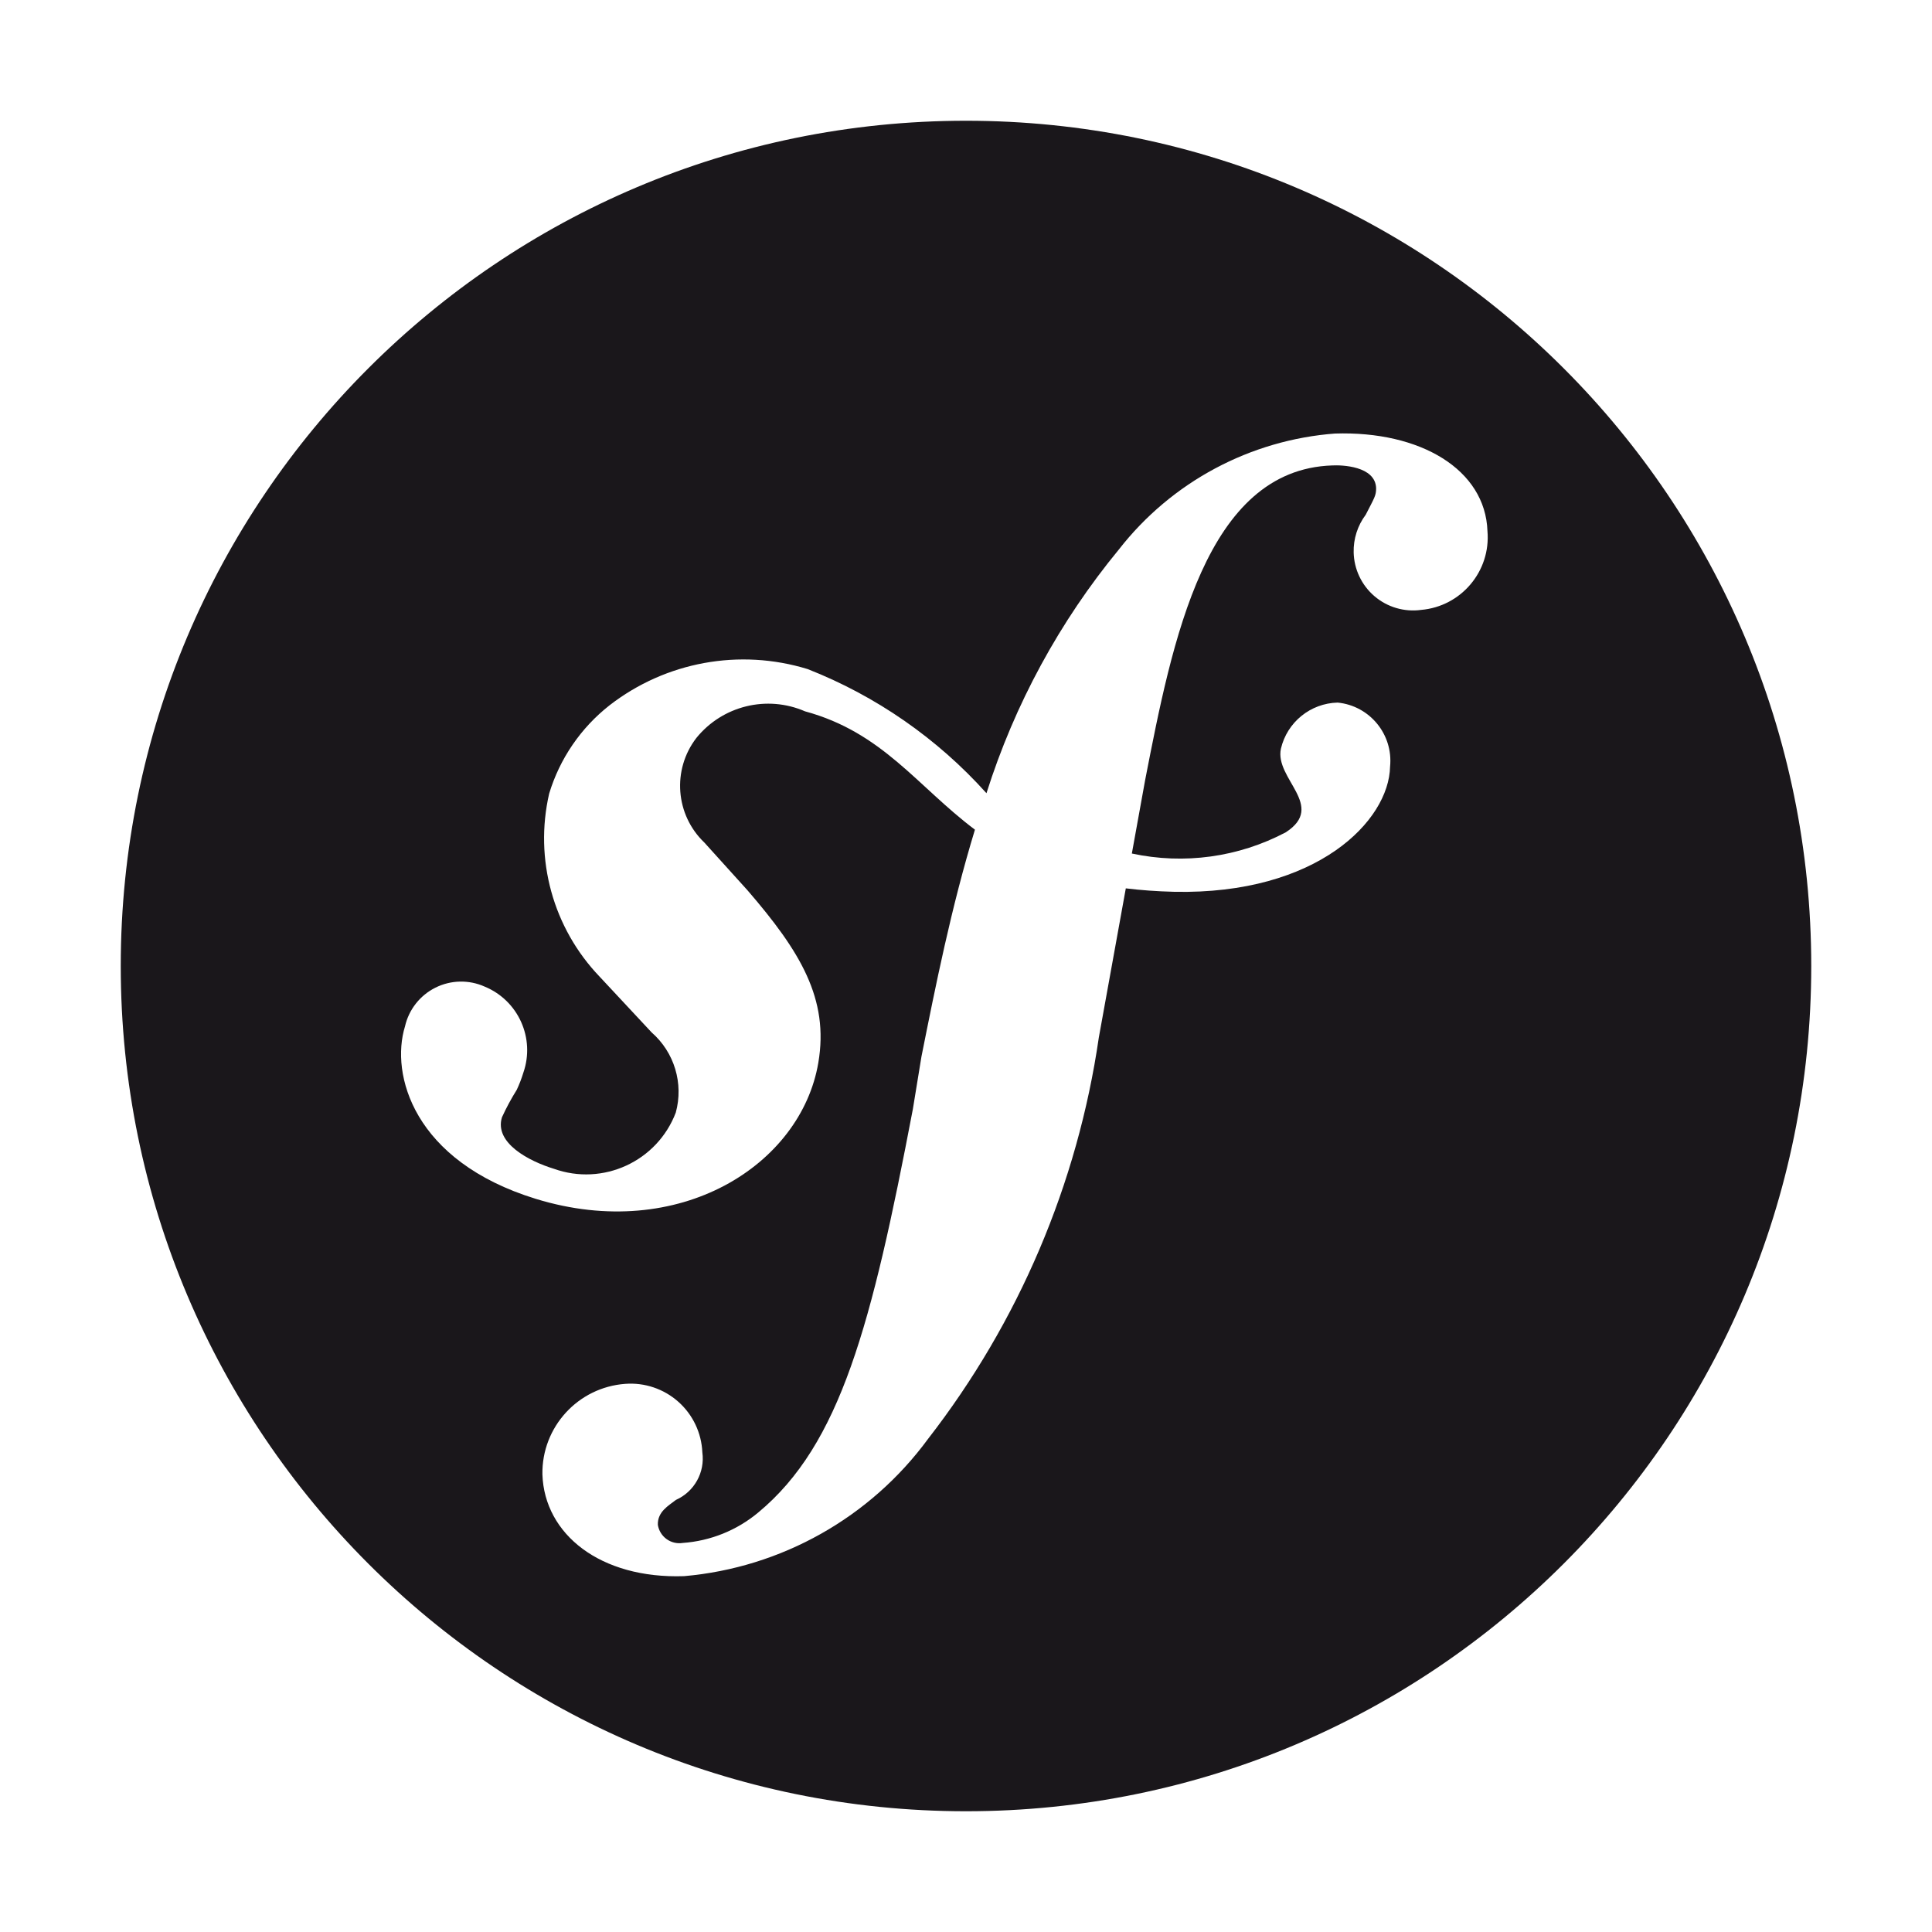
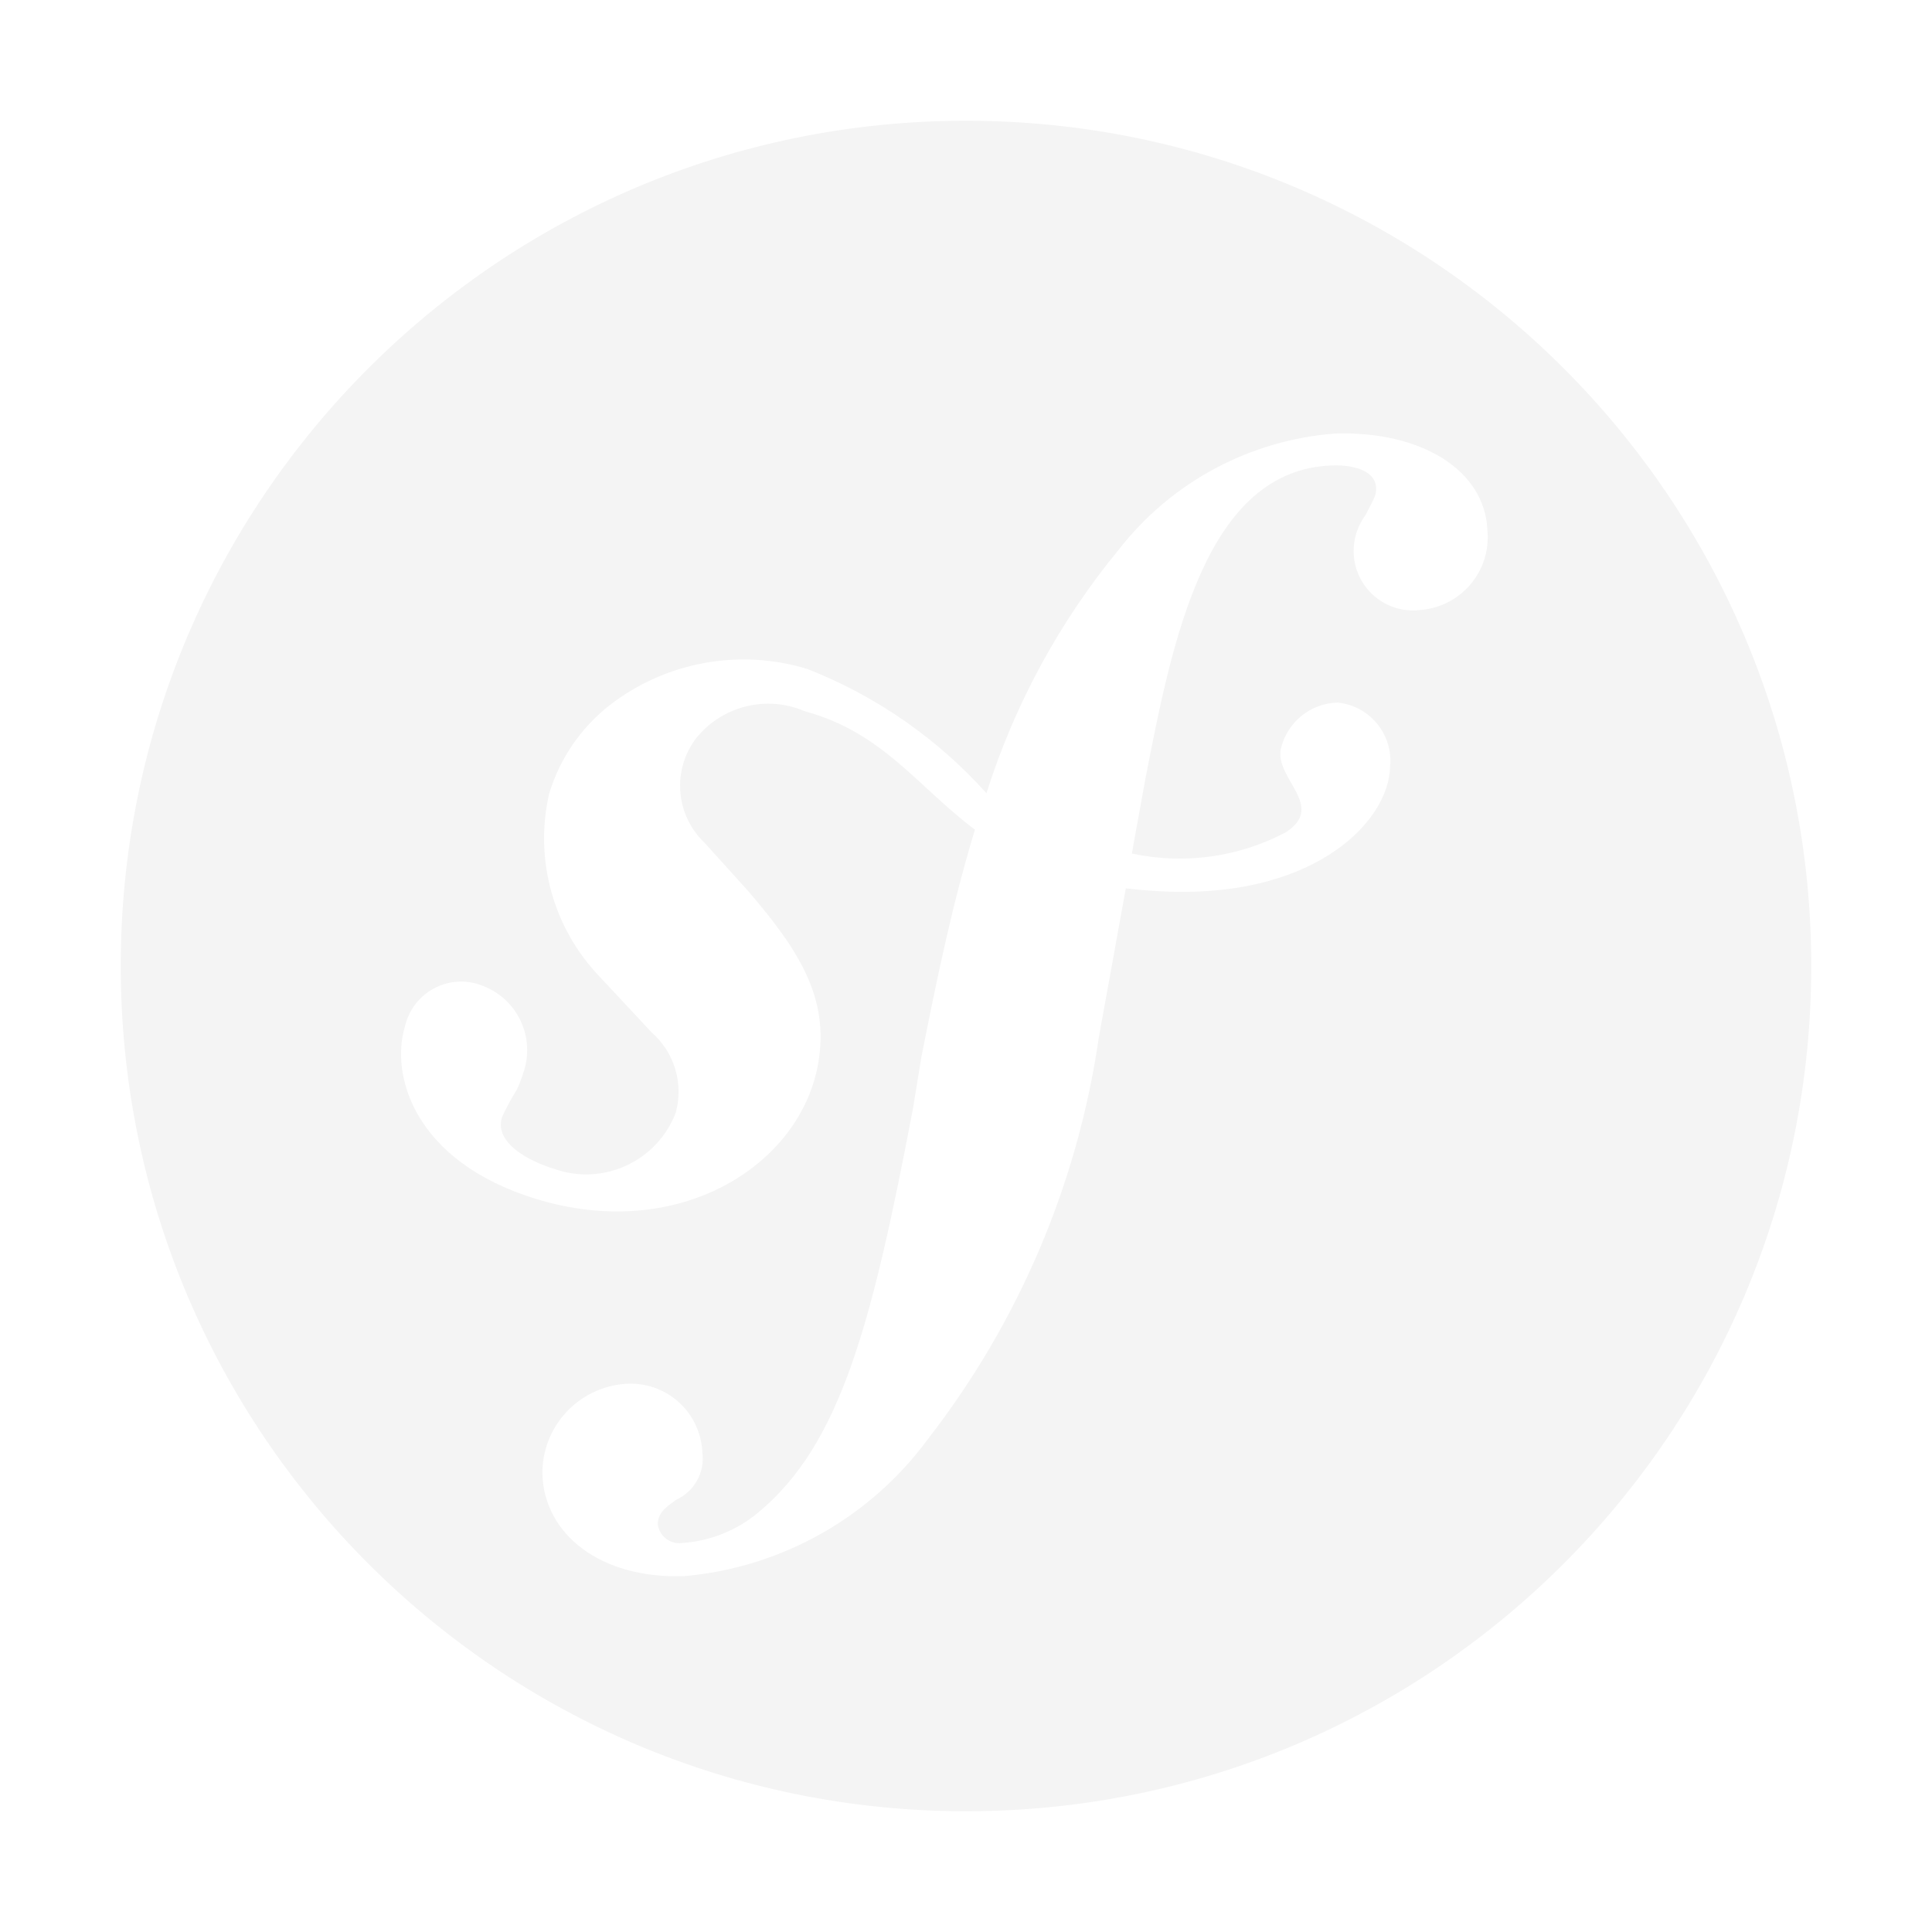
<svg xmlns="http://www.w3.org/2000/svg" width="32" height="32" viewBox="0 0 32 32">
-   <path fill="#1a171b" d="M16 2A14 14 0 1 1 2 16A14 14 0 0 1 16 2Zm6.121 5.18a5.022 5.022 0 0 0-3.588 1.92a12.09 12.09 0 0 0-2.194 4.038a7.827 7.827 0 0 0-2.962-2.056a3.621 3.621 0 0 0-3.281.6a2.943 2.943 0 0 0-1 1.462a3.31 3.31 0 0 0 .837 3.034l.86.922a1.306 1.306 0 0 1 .4 1.328a1.588 1.588 0 0 1-2.021.93c-.406-.124-.989-.426-.858-.852a3.937 3.937 0 0 1 .245-.455a2.136 2.136 0 0 0 .109-.283a1.138 1.138 0 0 0-.641-1.427a.954.954 0 0 0-1.319.659c-.244.792.135 2.231 2.167 2.857c2.38.731 4.393-.565 4.679-2.255c.18-1.059-.3-1.845-1.174-2.857l-.713-.789a1.3 1.3 0 0 1-.133-1.733a1.531 1.531 0 0 1 1.8-.441c1.285.349 1.858 1.241 2.814 1.96c-.395 1.295-.653 2.594-.886 3.759l-.142.869c-.683 3.584-1.2 5.552-2.56 6.681a2.195 2.195 0 0 1-1.252.505a.36.36 0 0 1-.412-.3c-.007-.217.175-.316.3-.413a.75.75 0 0 0 .437-.788a1.188 1.188 0 0 0-1.276-1.134a1.48 1.48 0 0 0-1.373 1.5c.033.99.956 1.732 2.347 1.685a5.621 5.621 0 0 0 4.041-2.274a14.159 14.159 0 0 0 2.828-6.648l.447-2.47c.248.03.514.05.8.057c2.373.05 3.559-1.179 3.577-2.073a.969.969 0 0 0-.868-1.061a.99.99 0 0 0-.94.763c-.108.5.755.949.08 1.386a3.762 3.762 0 0 1-2.549.351l.22-1.216c.449-2.306 1-5.143 3.1-5.212c.153-.008.713.007.726.377c0 .124-.027.155-.172.439a1 1 0 0 0-.2.625a.984.984 0 0 0 1.116.952a1.207 1.207 0 0 0 1.1-1.306c-.035-1.018-1.109-1.662-2.53-1.615Z" />
+   <path fill="#f4f4f4" d="M16 2A14 14 0 1 1 2 16A14 14 0 0 1 16 2Zm6.121 5.18a5.022 5.022 0 0 0-3.588 1.92a12.09 12.09 0 0 0-2.194 4.038a7.827 7.827 0 0 0-2.962-2.056a3.621 3.621 0 0 0-3.281.6a2.943 2.943 0 0 0-1 1.462a3.31 3.31 0 0 0 .837 3.034l.86.922a1.306 1.306 0 0 1 .4 1.328a1.588 1.588 0 0 1-2.021.93c-.406-.124-.989-.426-.858-.852a3.937 3.937 0 0 1 .245-.455a2.136 2.136 0 0 0 .109-.283a1.138 1.138 0 0 0-.641-1.427a.954.954 0 0 0-1.319.659c-.244.792.135 2.231 2.167 2.857c2.38.731 4.393-.565 4.679-2.255c.18-1.059-.3-1.845-1.174-2.857l-.713-.789a1.3 1.3 0 0 1-.133-1.733a1.531 1.531 0 0 1 1.8-.441c1.285.349 1.858 1.241 2.814 1.96c-.395 1.295-.653 2.594-.886 3.759l-.142.869c-.683 3.584-1.2 5.552-2.56 6.681a2.195 2.195 0 0 1-1.252.505a.36.36 0 0 1-.412-.3c-.007-.217.175-.316.3-.413a.75.75 0 0 0 .437-.788a1.188 1.188 0 0 0-1.276-1.134a1.48 1.48 0 0 0-1.373 1.5c.033.99.956 1.732 2.347 1.685a5.621 5.621 0 0 0 4.041-2.274a14.159 14.159 0 0 0 2.828-6.648l.447-2.47c.248.03.514.05.8.057c2.373.05 3.559-1.179 3.577-2.073a.969.969 0 0 0-.868-1.061a.99.99 0 0 0-.94.763c-.108.5.755.949.08 1.386a3.762 3.762 0 0 1-2.549.351l.22-1.216c.449-2.306 1-5.143 3.1-5.212c.153-.008.713.007.726.377c0 .124-.027.155-.172.439a1 1 0 0 0-.2.625a.984.984 0 0 0 1.116.952a1.207 1.207 0 0 0 1.1-1.306c-.035-1.018-1.109-1.662-2.53-1.615Z" />
</svg>
